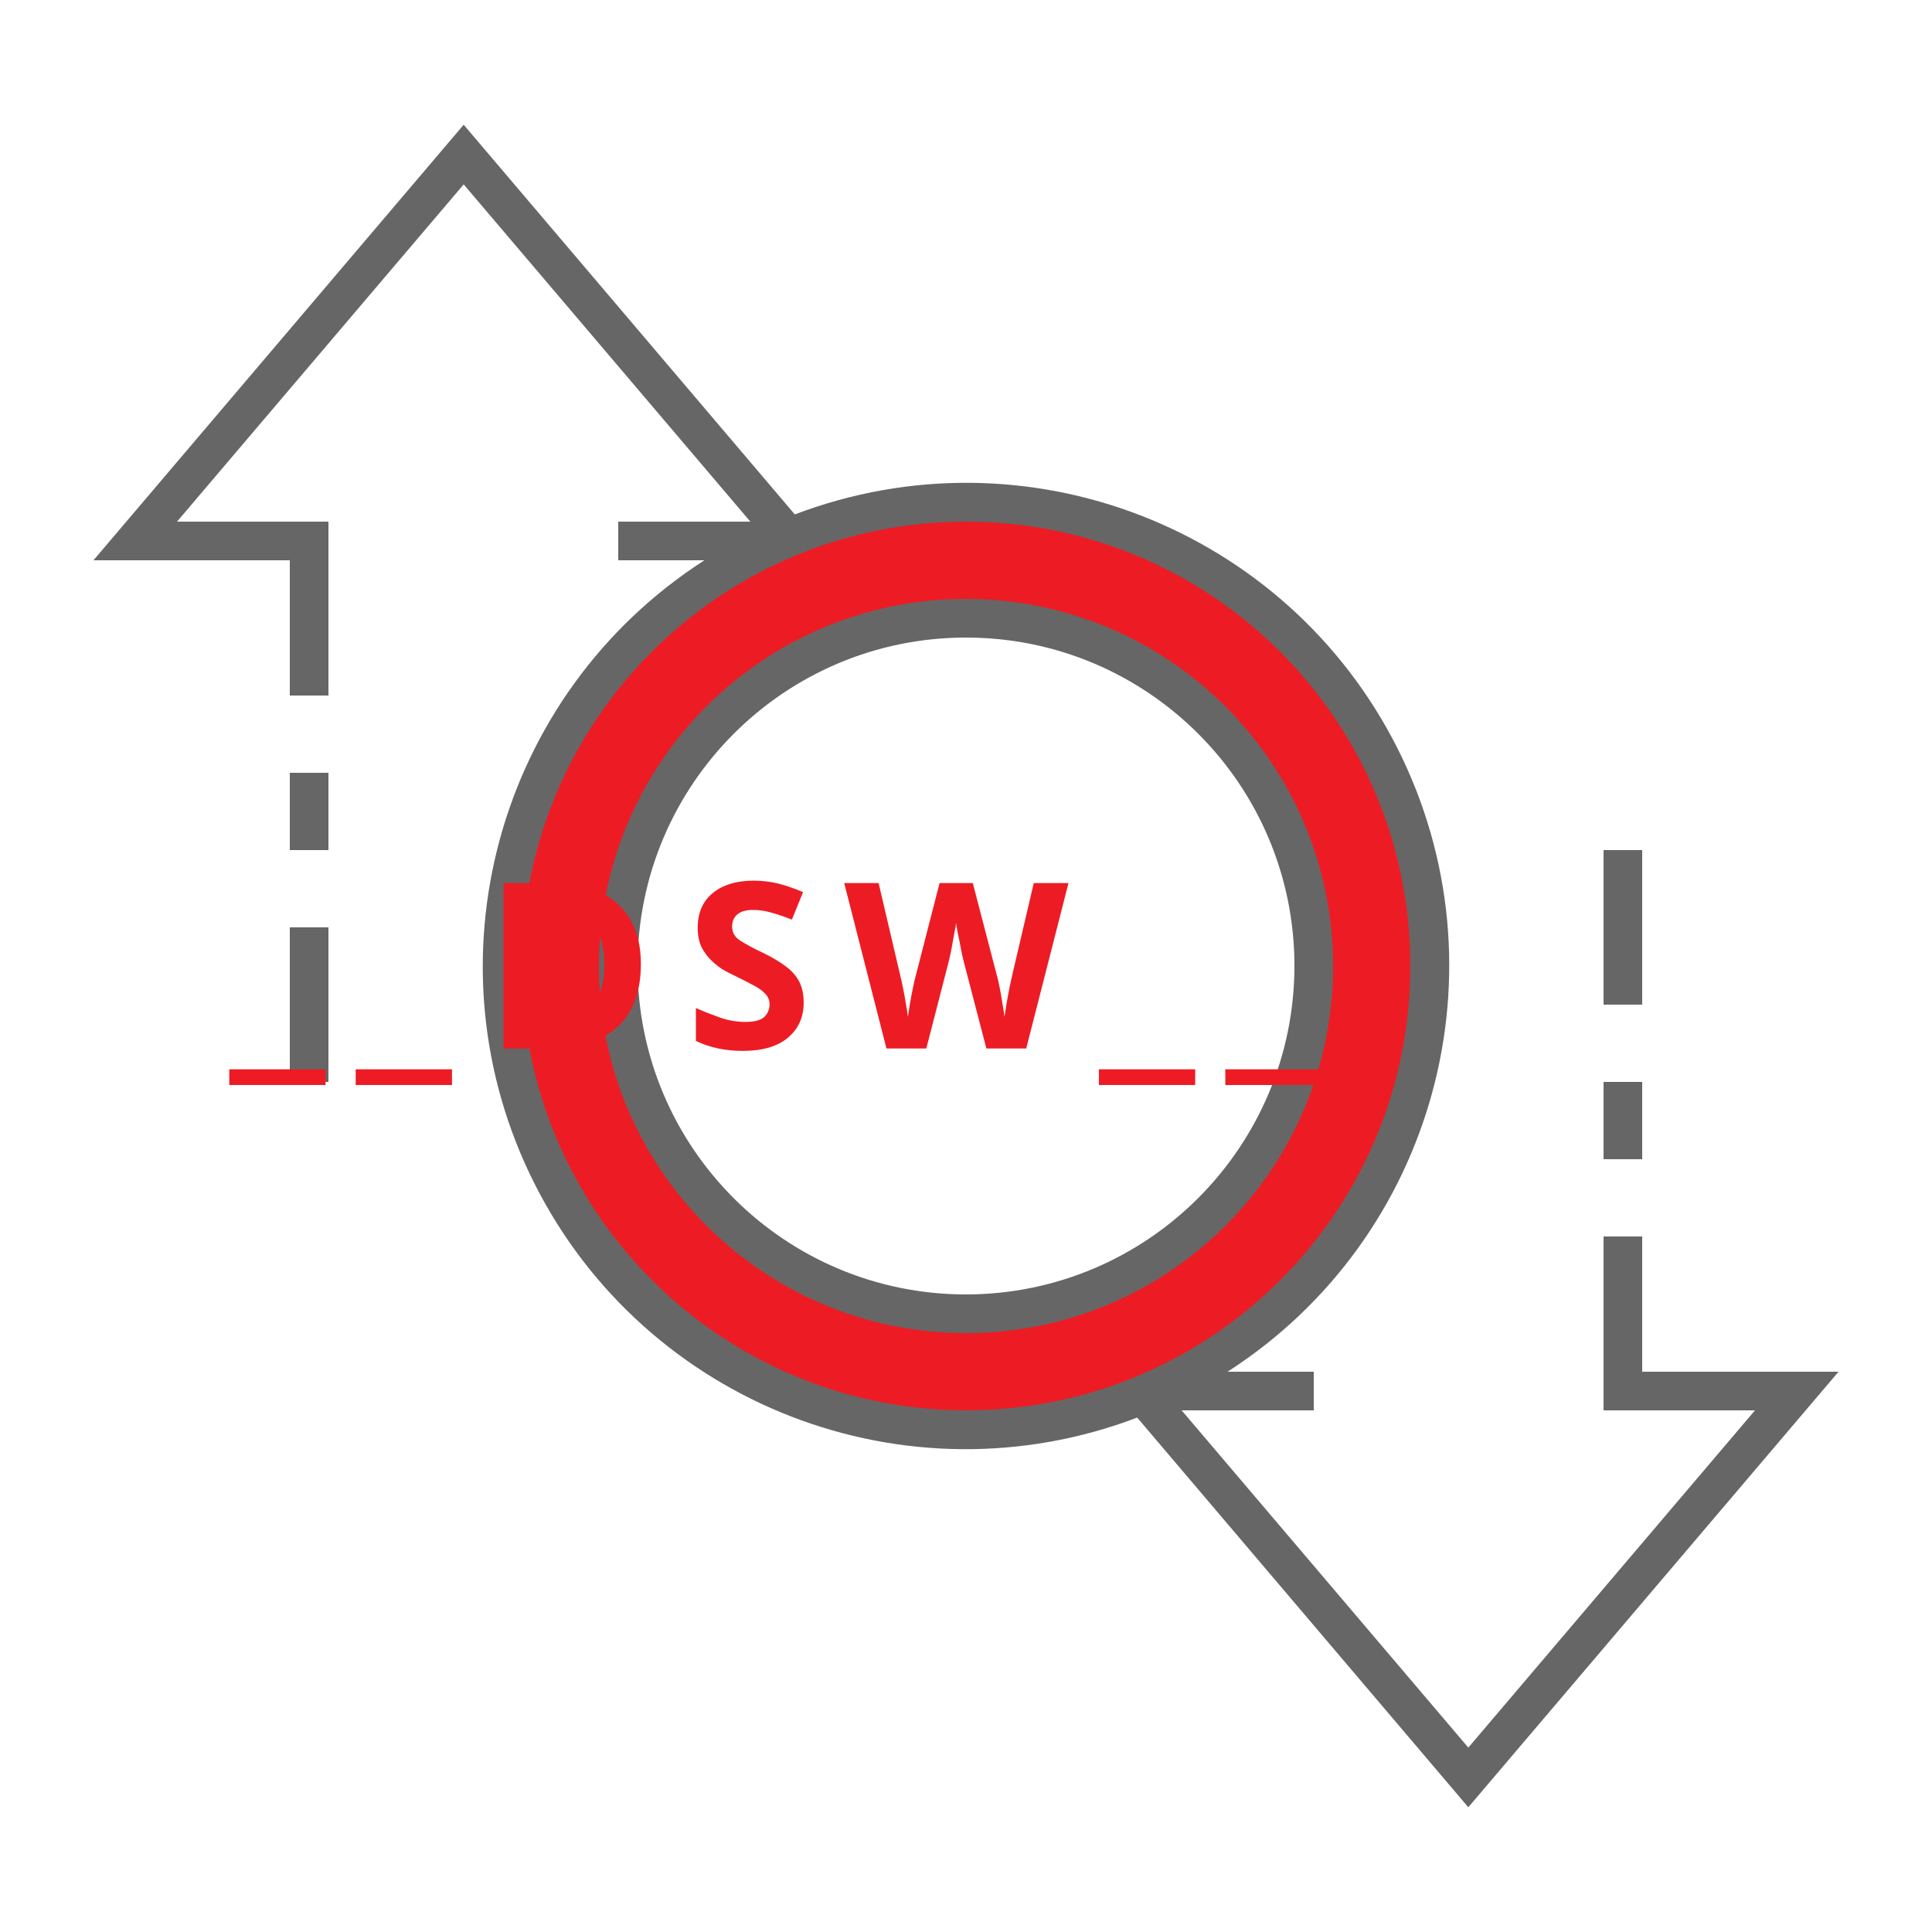
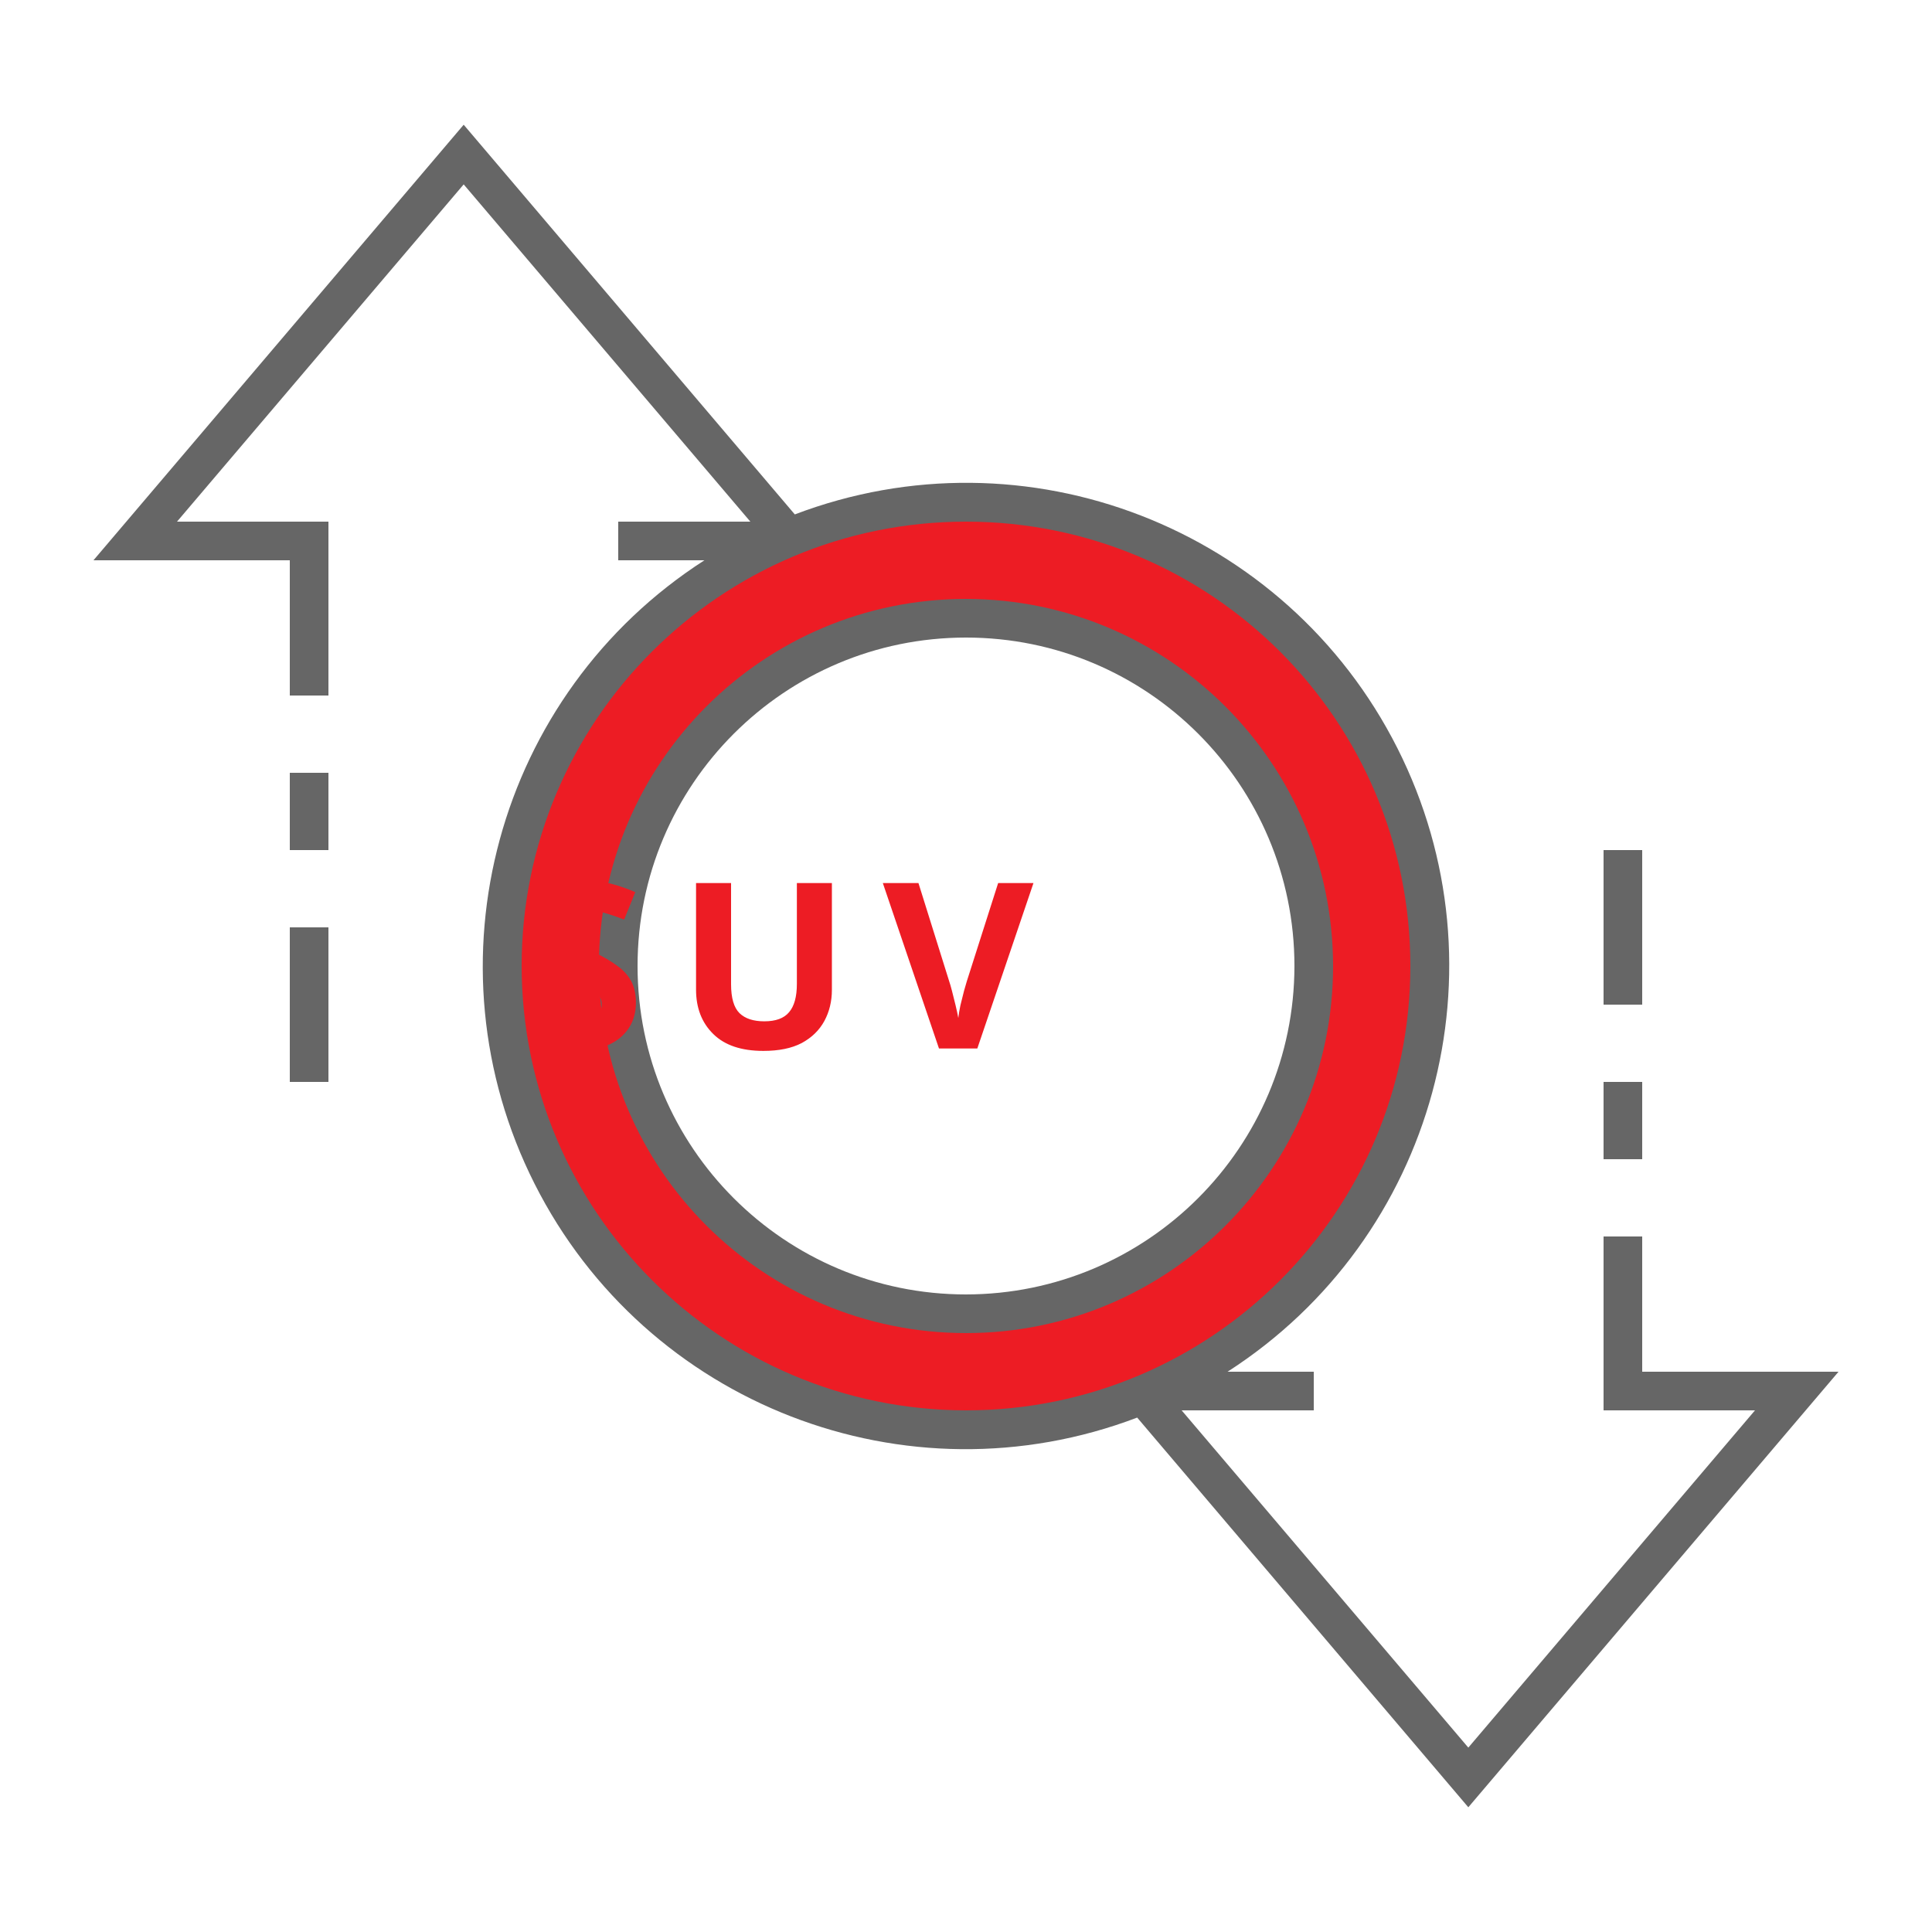
<svg xmlns="http://www.w3.org/2000/svg" id="ic_empty_zpiv" width="100" height="100" viewBox="0 0 100 100" version="1.1">
  <defs id="defs4">
    <style type="text/css" id="style2">
            .cls-1{fill:#d6d6d6}.cls-2{fill:#666}.cls-3{fill:none}
        </style>
    <style id="style2-4">.cls-1{fill:#66f;}</style>
  </defs>
  <g id="Group_9086" data-name="Group 9086">
    <path id="Path_19031" d="M50 26a24 24 0 1 0 24 24 24 24 0 0 0-24-24zm0 42a18 18 0 1 1 18-18 18 18 0 0 1-18 18z" class="cls-1" data-name="Path 19031" style="fill:#ed1c24;fill-opacity:1" />
    <g id="Group_9085" data-name="Group 9085">
      <g id="Group_9083" data-name="Group 9083">
        <path id="Path_19032" d="M50 31a19 19 0 1 0 19 19 19.021 19.021 0 0 0-19-19zm0 36a17 17 0 1 1 17-17 17.019 17.019 0 0 1-17 17z" class="cls-2" data-name="Path 19032" />
        <path id="Rectangle_4749" d="M0 0h2v4H0z" class="cls-2" data-name="Rectangle 4749" transform="translate(83 56)" />
        <path id="Rectangle_4750" d="M0 0h2v8H0z" class="cls-2" data-name="Rectangle 4750" transform="translate(83 44)" />
        <path id="Rectangle_4751" d="M0 0h2v8H0z" class="cls-2" data-name="Rectangle 4751" transform="translate(15 48)" />
        <path id="Rectangle_4752" d="M0 0h2v4H0z" class="cls-2" data-name="Rectangle 4752" transform="translate(15 40)" />
        <path id="Path_19033" d="M95.162 71H85v-7h-2v9h7.838L76 90.456 61.162 73H68v-2h-4.461a24.989 24.989 0 0 0-22.4-44.374L24 6.456 4.838 29H15v7h2v-9H9.162L24 9.544 38.838 27H32v2h4.461a24.989 24.989 0 0 0 22.4 44.374L76 93.544zM27 50a23 23 0 1 1 23 23 23.026 23.026 0 0 1-23-23z" class="cls-2" data-name="Path 19033" />
      </g>
      <text xml:space="preserve" style="font-style:normal;font-variant:normal;font-weight:bold;font-stretch:normal;font-size:12px;line-height:1.25;font-family:sans-serif;-inkscape-font-specification:'sans-serif Bold';text-align:center;text-anchor:middle;opacity:1;fill:#ed1c24;fill-opacity:1;stroke:#ed1c24;stroke-width:0;stroke-miterlimit:4;stroke-dasharray:none;stroke-opacity:1" x="50.256" y="54.271" id="text839">
-         <tspan id="tspan837" x="51.061" y="54.271" style="letter-spacing:1.61px">__DSW__</tspan>
+         <tspan id="tspan837" x="51.061" y="54.271" style="letter-spacing:1.61px">SUV</tspan>
      </text>
    </g>
  </g>
</svg>
